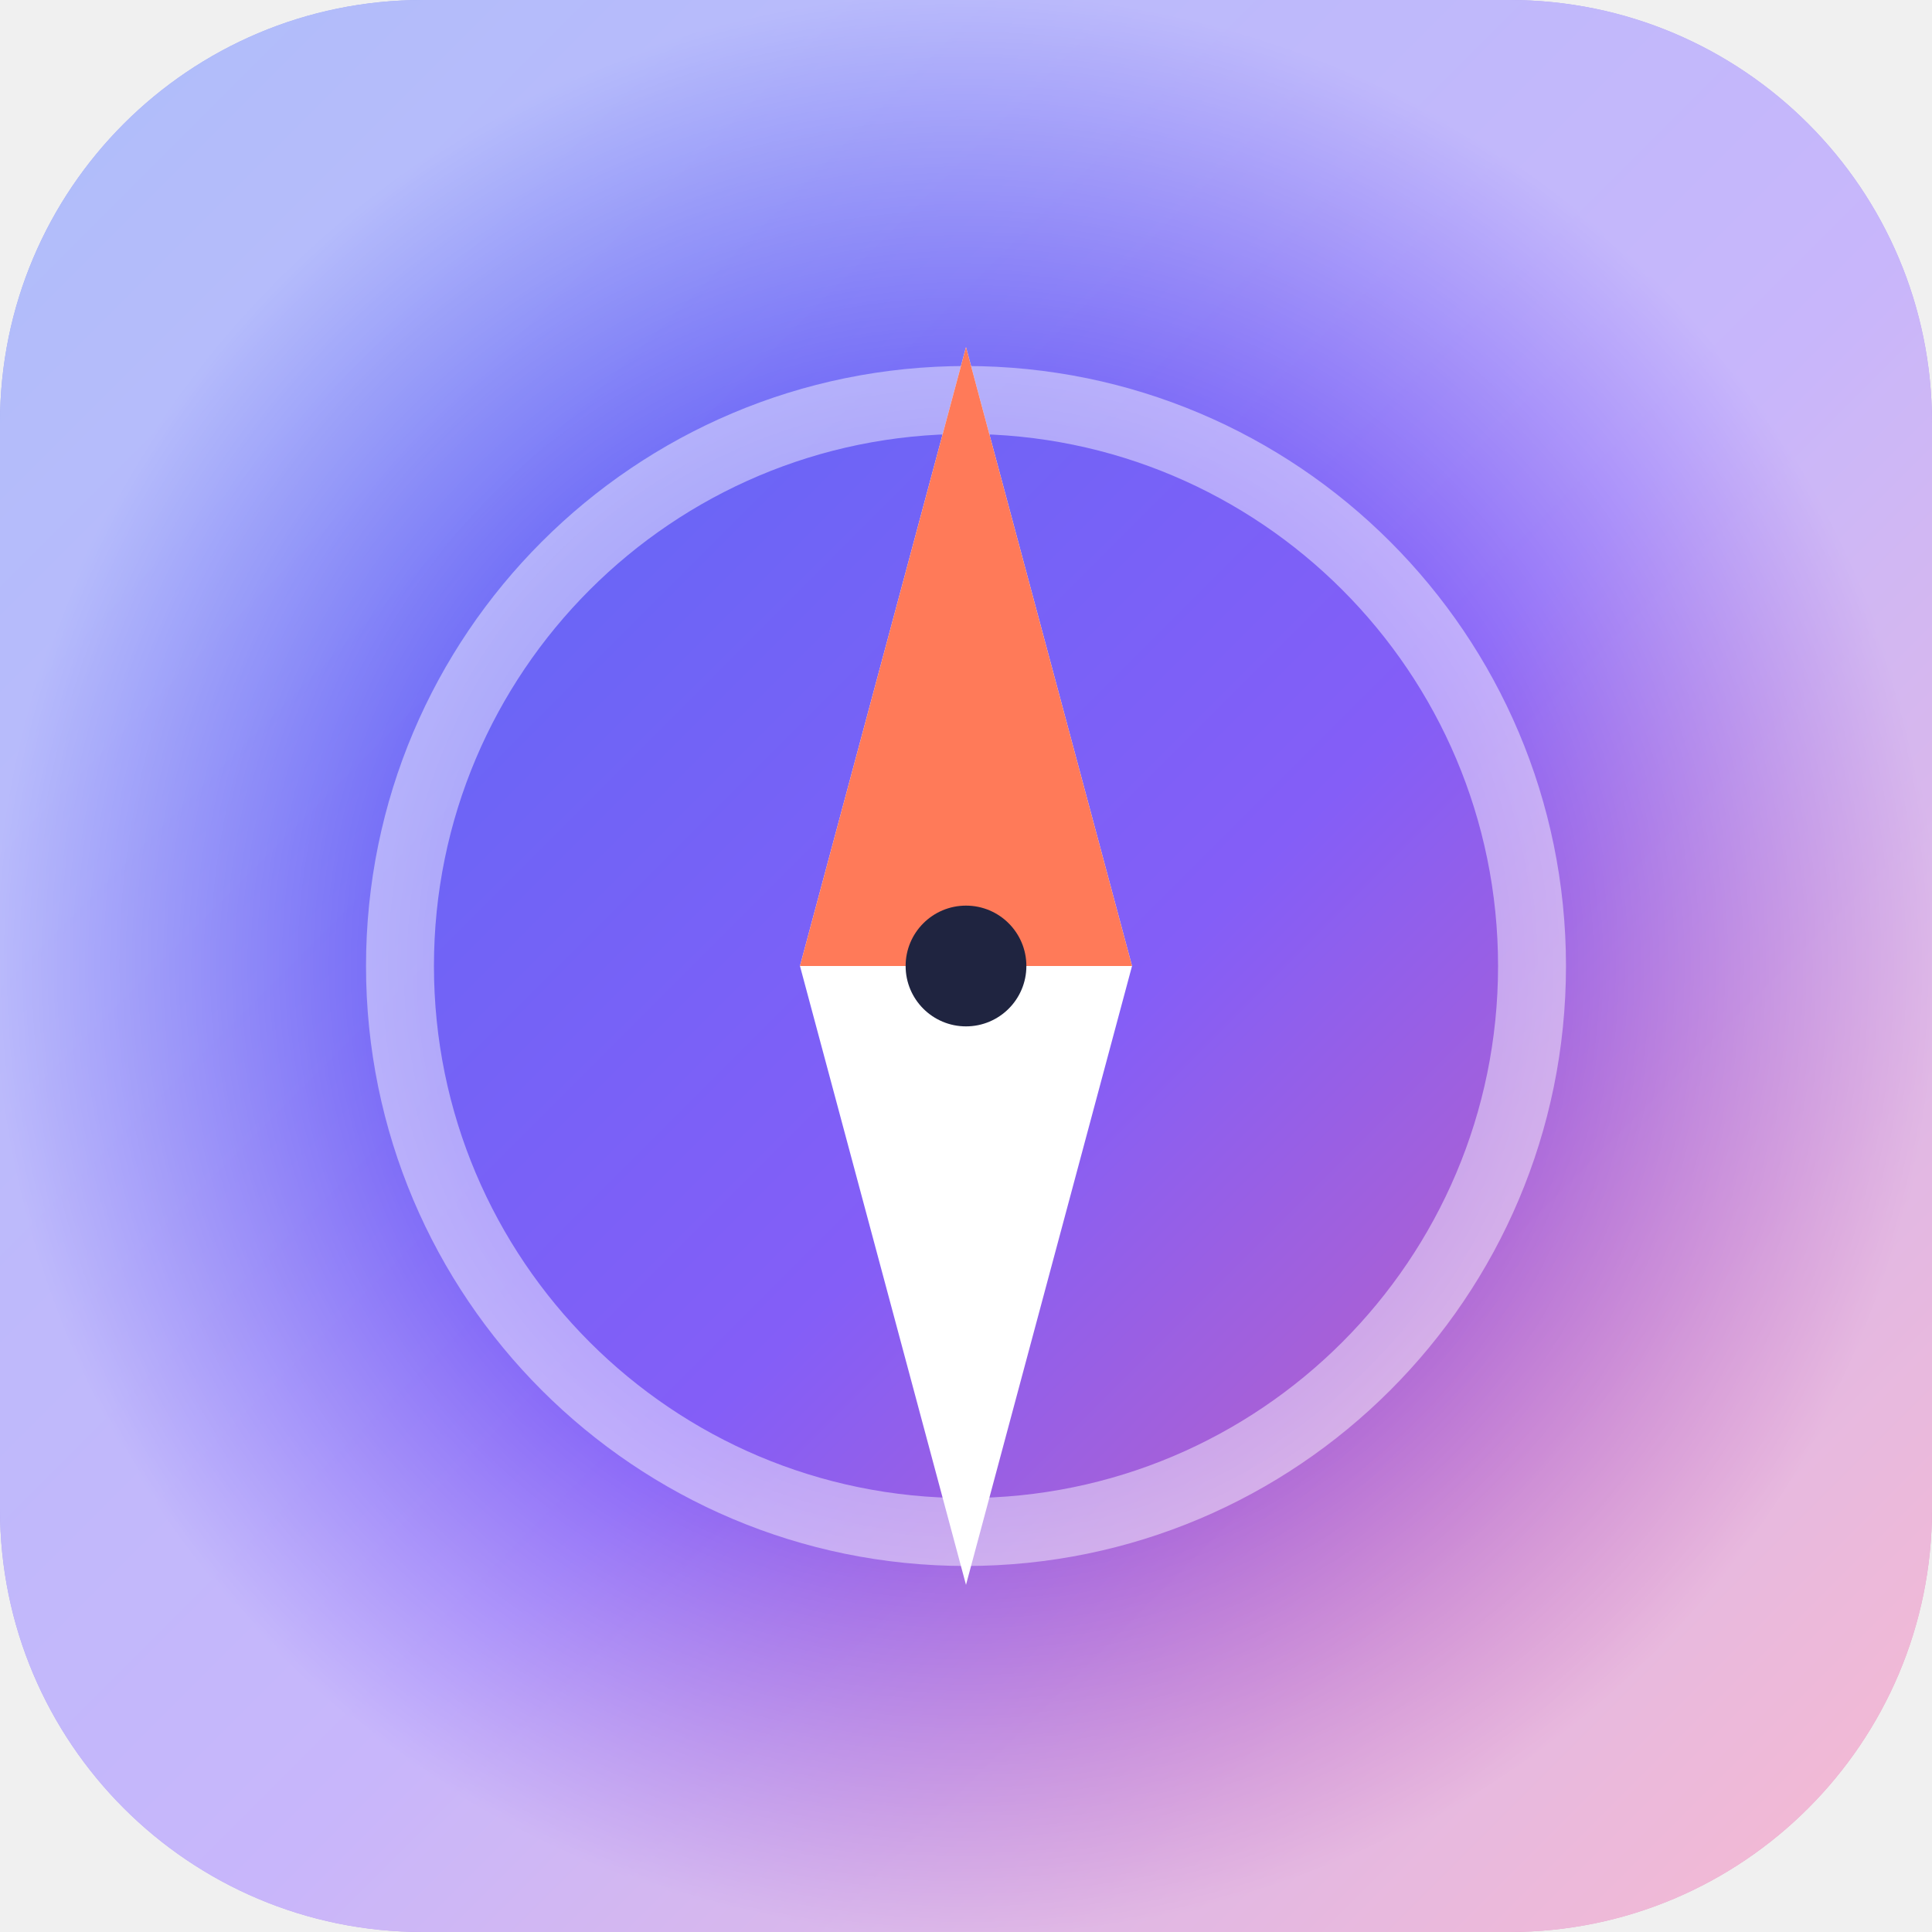
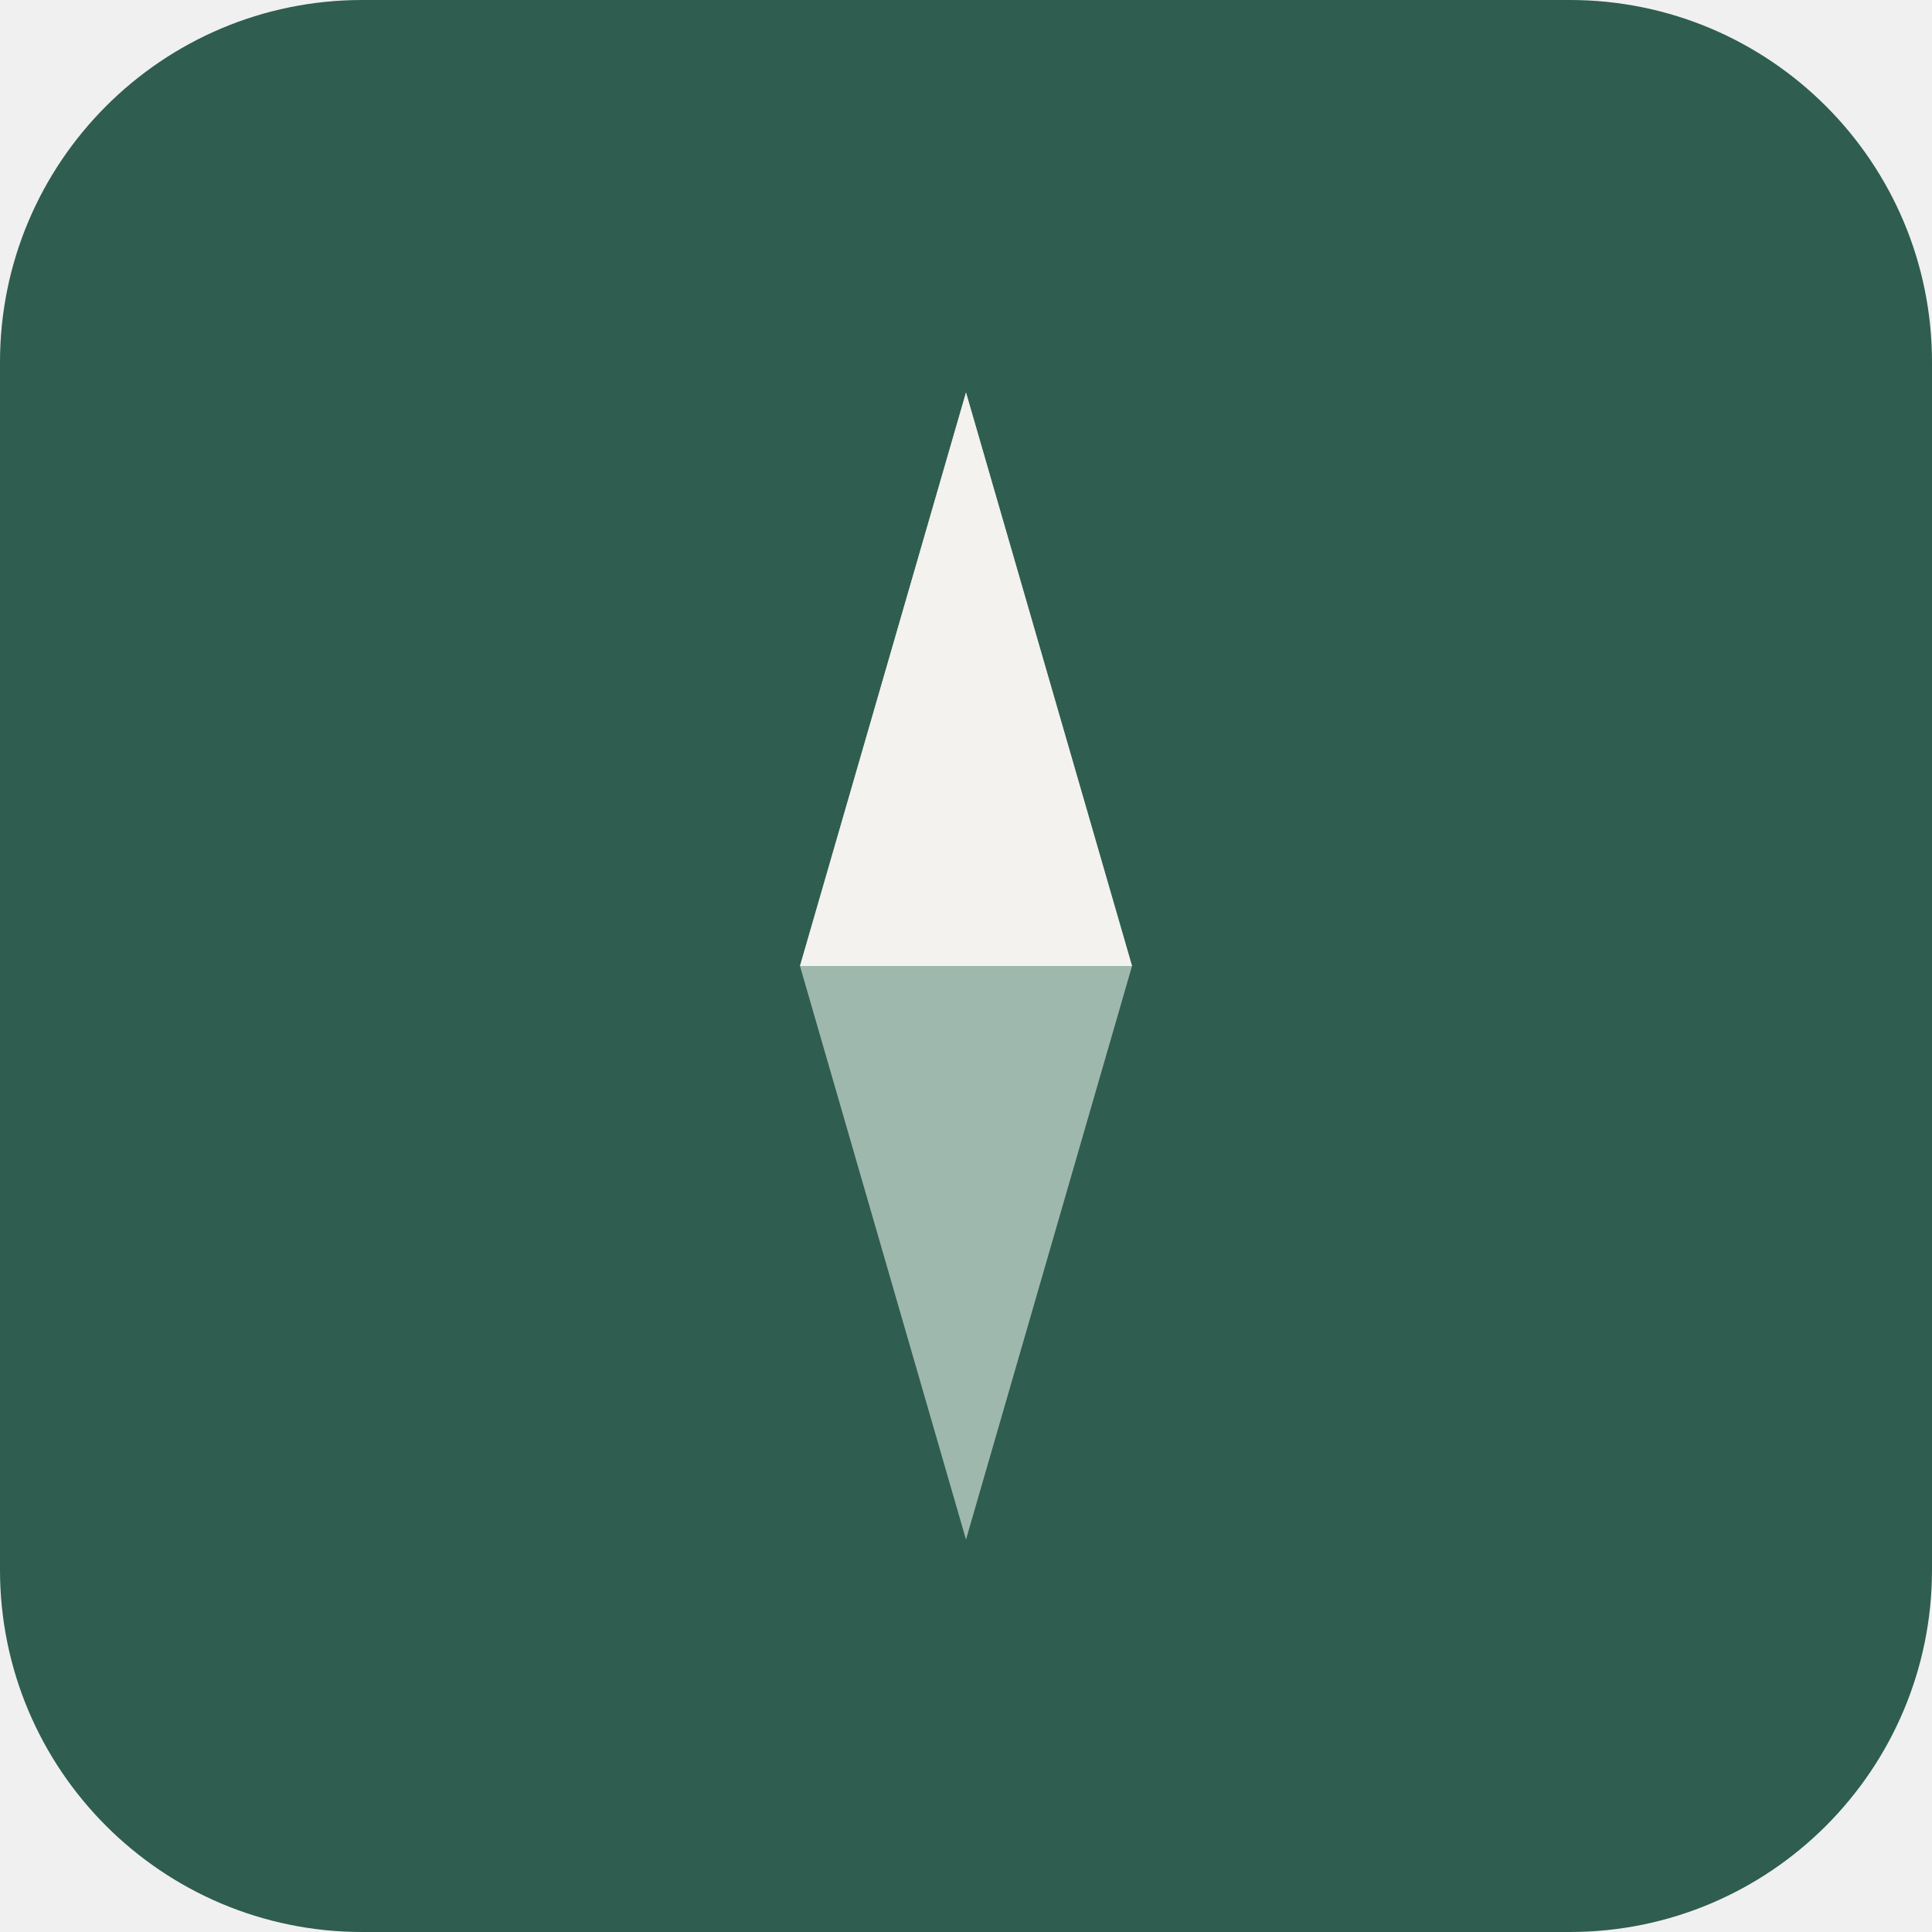
<svg xmlns="http://www.w3.org/2000/svg" viewBox="0 0 512 512">
-   <defs>
-     <linearGradient id="bg" x1="0" y1="0" x2="1" y2="1">
-       <stop offset="0" stop-color="#4c6ef5" />
-       <stop offset=".55" stop-color="#845ef7" />
-       <stop offset="1" stop-color="#f06595" />
-     </linearGradient>
-     <radialGradient id="fog" cx=".5" cy=".5" r=".5">
-       <stop offset=".55" stop-color="#fff" stop-opacity="0" />
-       <stop offset="1" stop-color="#fff" stop-opacity=".55" />
-     </radialGradient>
-   </defs>
-   <rect width="512" height="512" rx="112" fill="url(#bg)" />
-   <rect width="512" height="512" rx="112" fill="url(#fog)" />
-   <circle cx="256" cy="256" r="150" fill="none" stroke="#fff" stroke-width="18" opacity=".45" />
-   <path d="M256 92 L300 256 L256 420 L212 256 Z" fill="#fff" />
-   <path d="M256 92 L300 256 L212 256 Z" fill="#ff7a59" />
-   <circle cx="256" cy="256" r="16" fill="#1f2440" />
+   <rect width="512" height="512" rx="96" fill="#2f5d50" />
+   <path d="M256 104 L300 256 L256 408 L212 256 Z" fill="#9fb8ae" />
+   <path d="M256 104 L300 256 L212 256 Z" fill="#f3f2ee" />
</svg>
